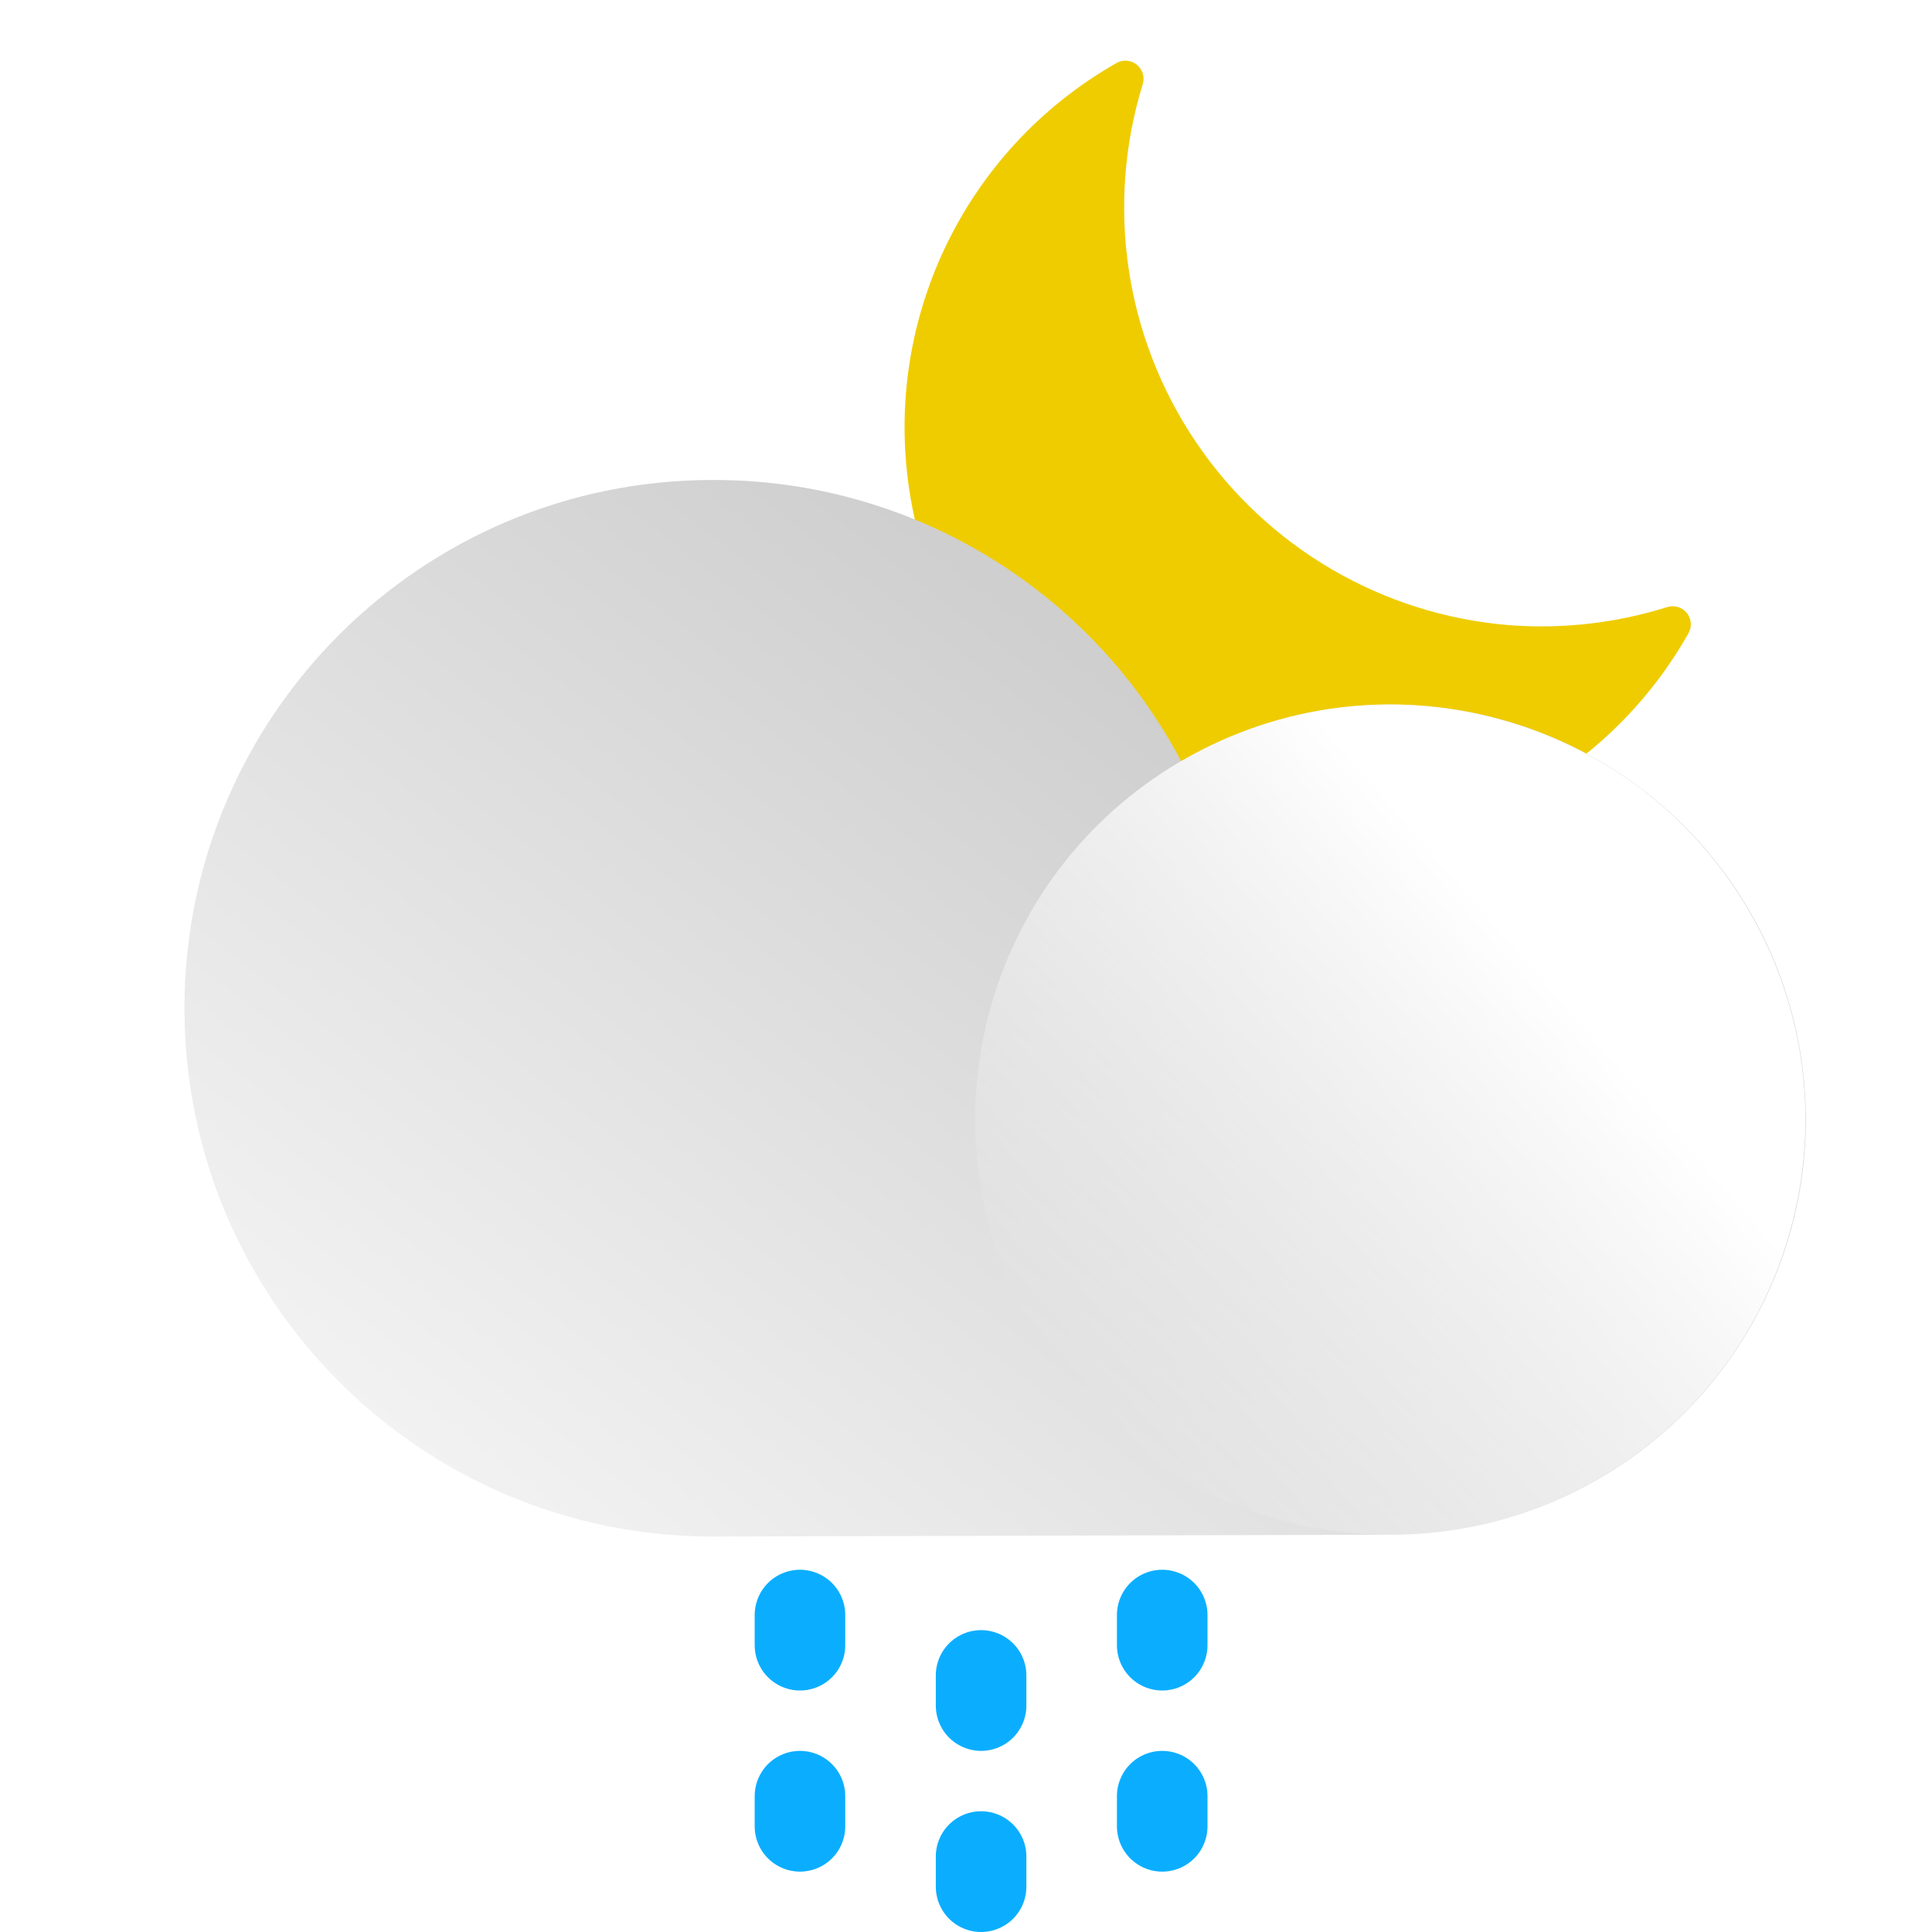
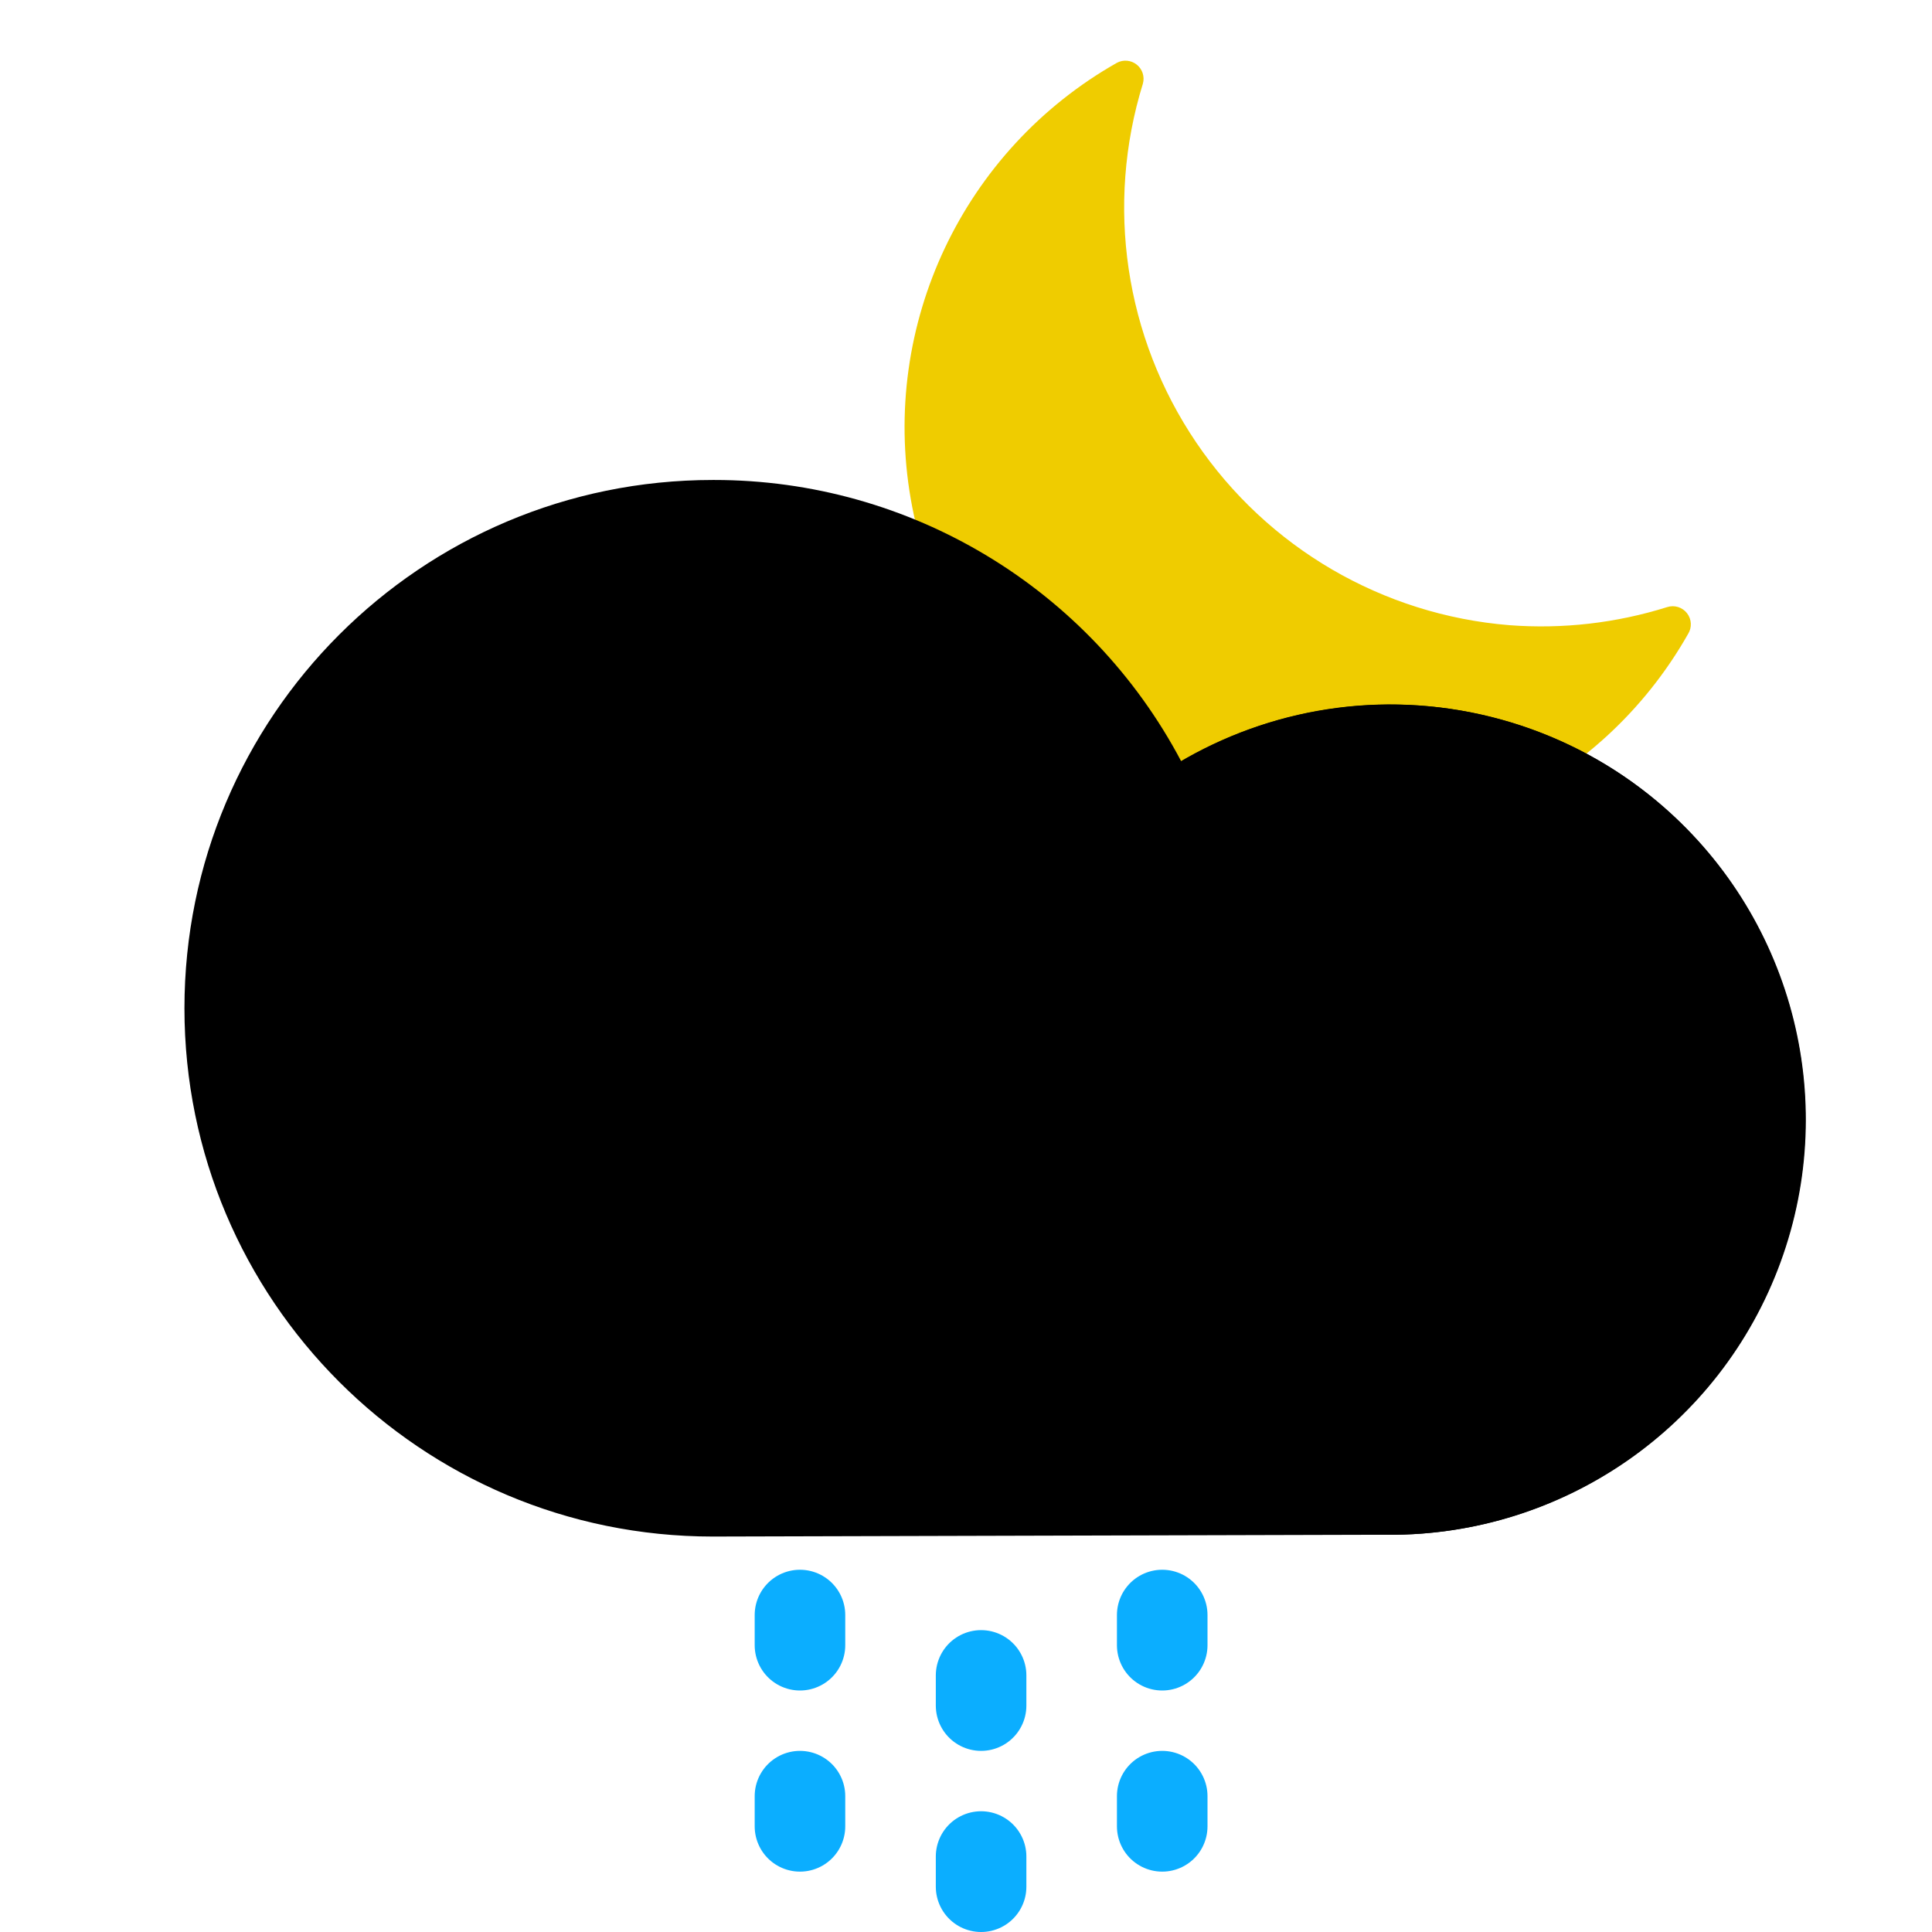
- <svg xmlns="http://www.w3.org/2000/svg" data-name="Layer 1" id="Layer_1" viewBox="0 0 64 64">
+ <svg xmlns="http://www.w3.org/2000/svg" data-name="Layer 1" id="Layer_1" viewBox="0 0 64 64" xmlnsXlink="http://www.w3.org/1999/xlink">
  <defs>
    <style>.cls-1{fill:#efcc00;}.cls-2{fill:url(#linear-gradient);}.cls-3{fill:url(#linear-gradient-2);}.cls-4{fill:none;stroke:#0baeff;stroke-linecap:round;stroke-miterlimit:10;stroke-width:3px;}</style>
    <linearGradient gradientTransform="matrix(-1, 0, 0, 1, -378.03, 0)" gradientUnits="userSpaceOnUse" id="linear-gradient" x1="-397.28" x2="-418.37" y1="52.39" y2="25.08">
-       <stop offset="0" stop-color="#f2f2f2" />
-       <stop offset="1" stop-color="#cfcfcf" />
+       <stop offset="0" stopColor="#f2f2f2" />
+       <stop offset="1" stopColor="#cfcfcf" />
    </linearGradient>
    <linearGradient gradientTransform="matrix(0, -1, -1, 0, 103.42, -388.95)" gradientUnits="userSpaceOnUse" id="linear-gradient-2" x1="-430.14" x2="-418.52" y1="51.15" y2="68.8">
-       <stop offset="0.02" stop-color="#fff" />
-       <stop offset="1" stop-color="#fff" stop-opacity="0" />
+       <stop offset="0.02" stopColor="#fff" />
+       <stop offset="1" stopColor="#fff" stopOpacity="0" />
    </linearGradient>
  </defs>
  <path class="cls-1" d="M50,20.71A13.88,13.88,0,0,1,37.86,2.77.6.6,0,0,0,37,2.08,13.88,13.88,0,1,0,55.92,21a.6.6,0,0,0-.69-.89A13.91,13.91,0,0,1,50,20.71Z" />
  <path class="cls-2" d="M23.66,15.9a17.49,17.49,0,0,1,15.47,9.32A13.75,13.75,0,1,1,46,50.84l-22.39.06a17.5,17.5,0,0,1,0-35Z" />
  <circle class="cls-3" cx="46.05" cy="37.09" r="13.75" transform="translate(-2.06 71.46) rotate(-74.39)" />
  <line class="cls-4" x1="32.5" x2="32.5" y1="55.5" y2="56.5" />
  <line class="cls-4" x1="26.5" x2="26.5" y1="53.5" y2="54.5" />
  <line class="cls-4" x1="38.5" x2="38.5" y1="53.5" y2="54.5" />
  <line class="cls-4" x1="38.5" x2="38.5" y1="59.5" y2="60.5" />
  <line class="cls-4" x1="26.5" x2="26.5" y1="59.5" y2="60.5" />
  <line class="cls-4" x1="32.5" x2="32.5" y1="61.5" y2="62.5" />
</svg>
